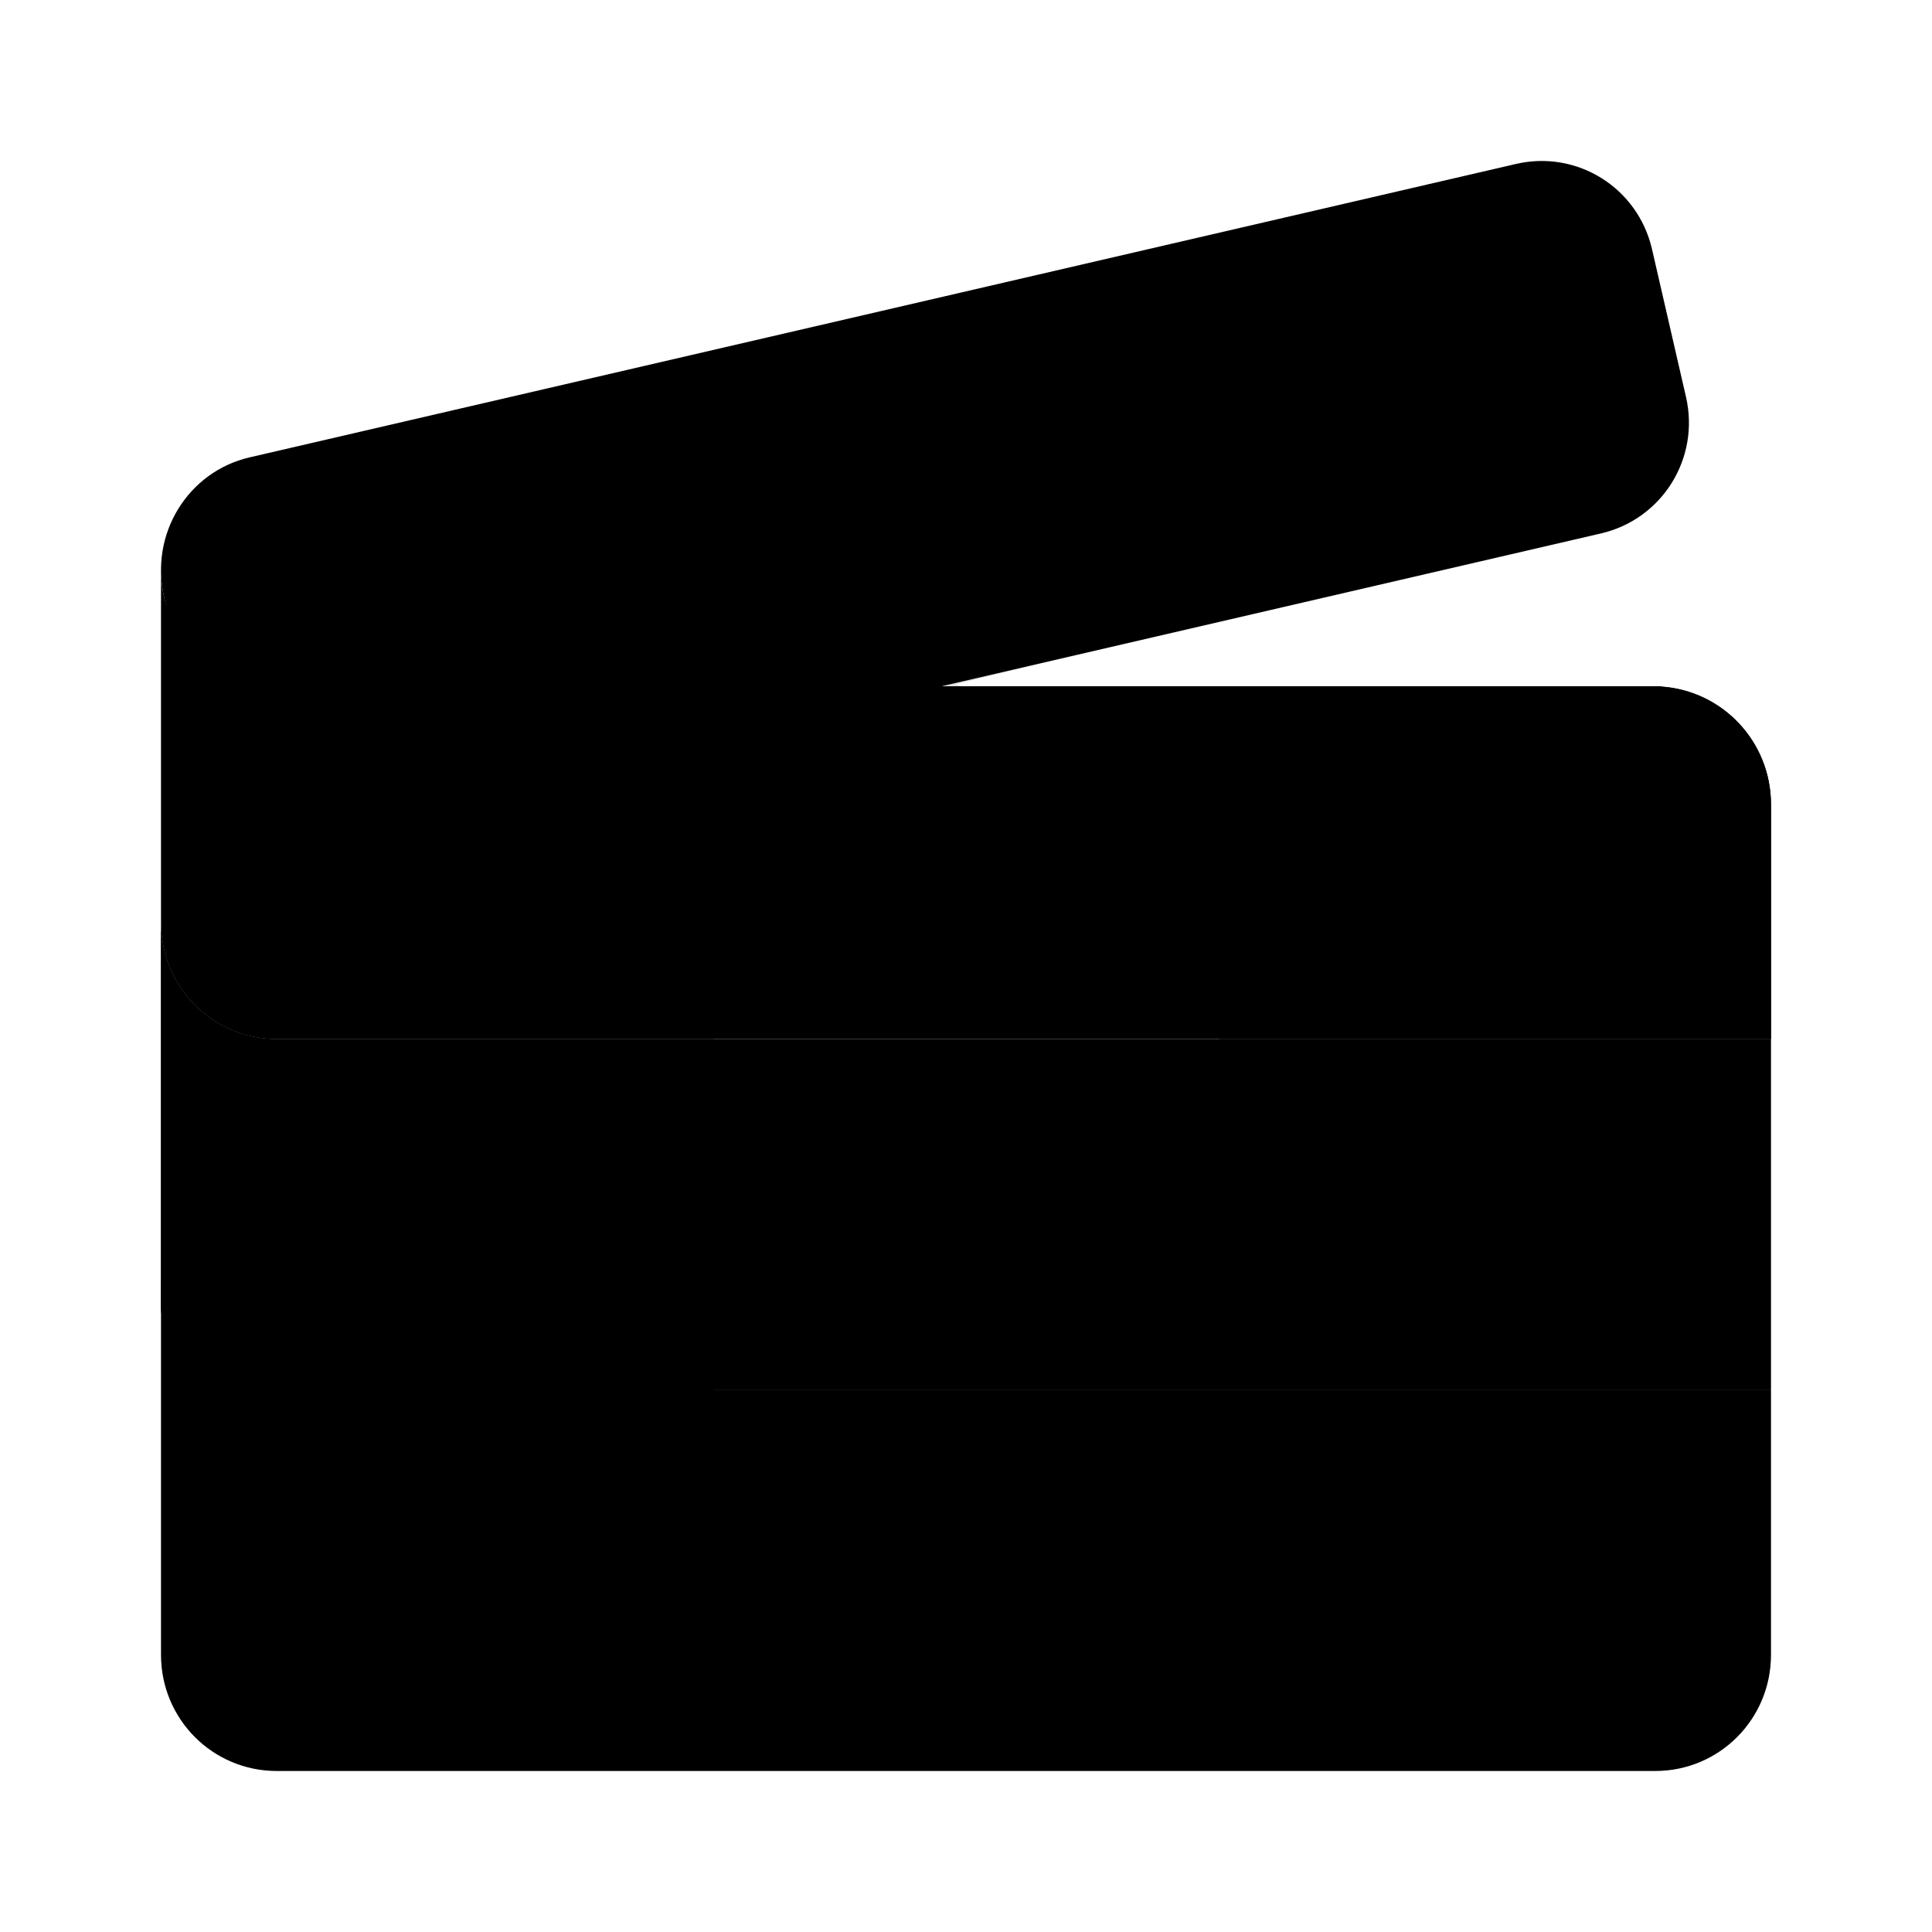
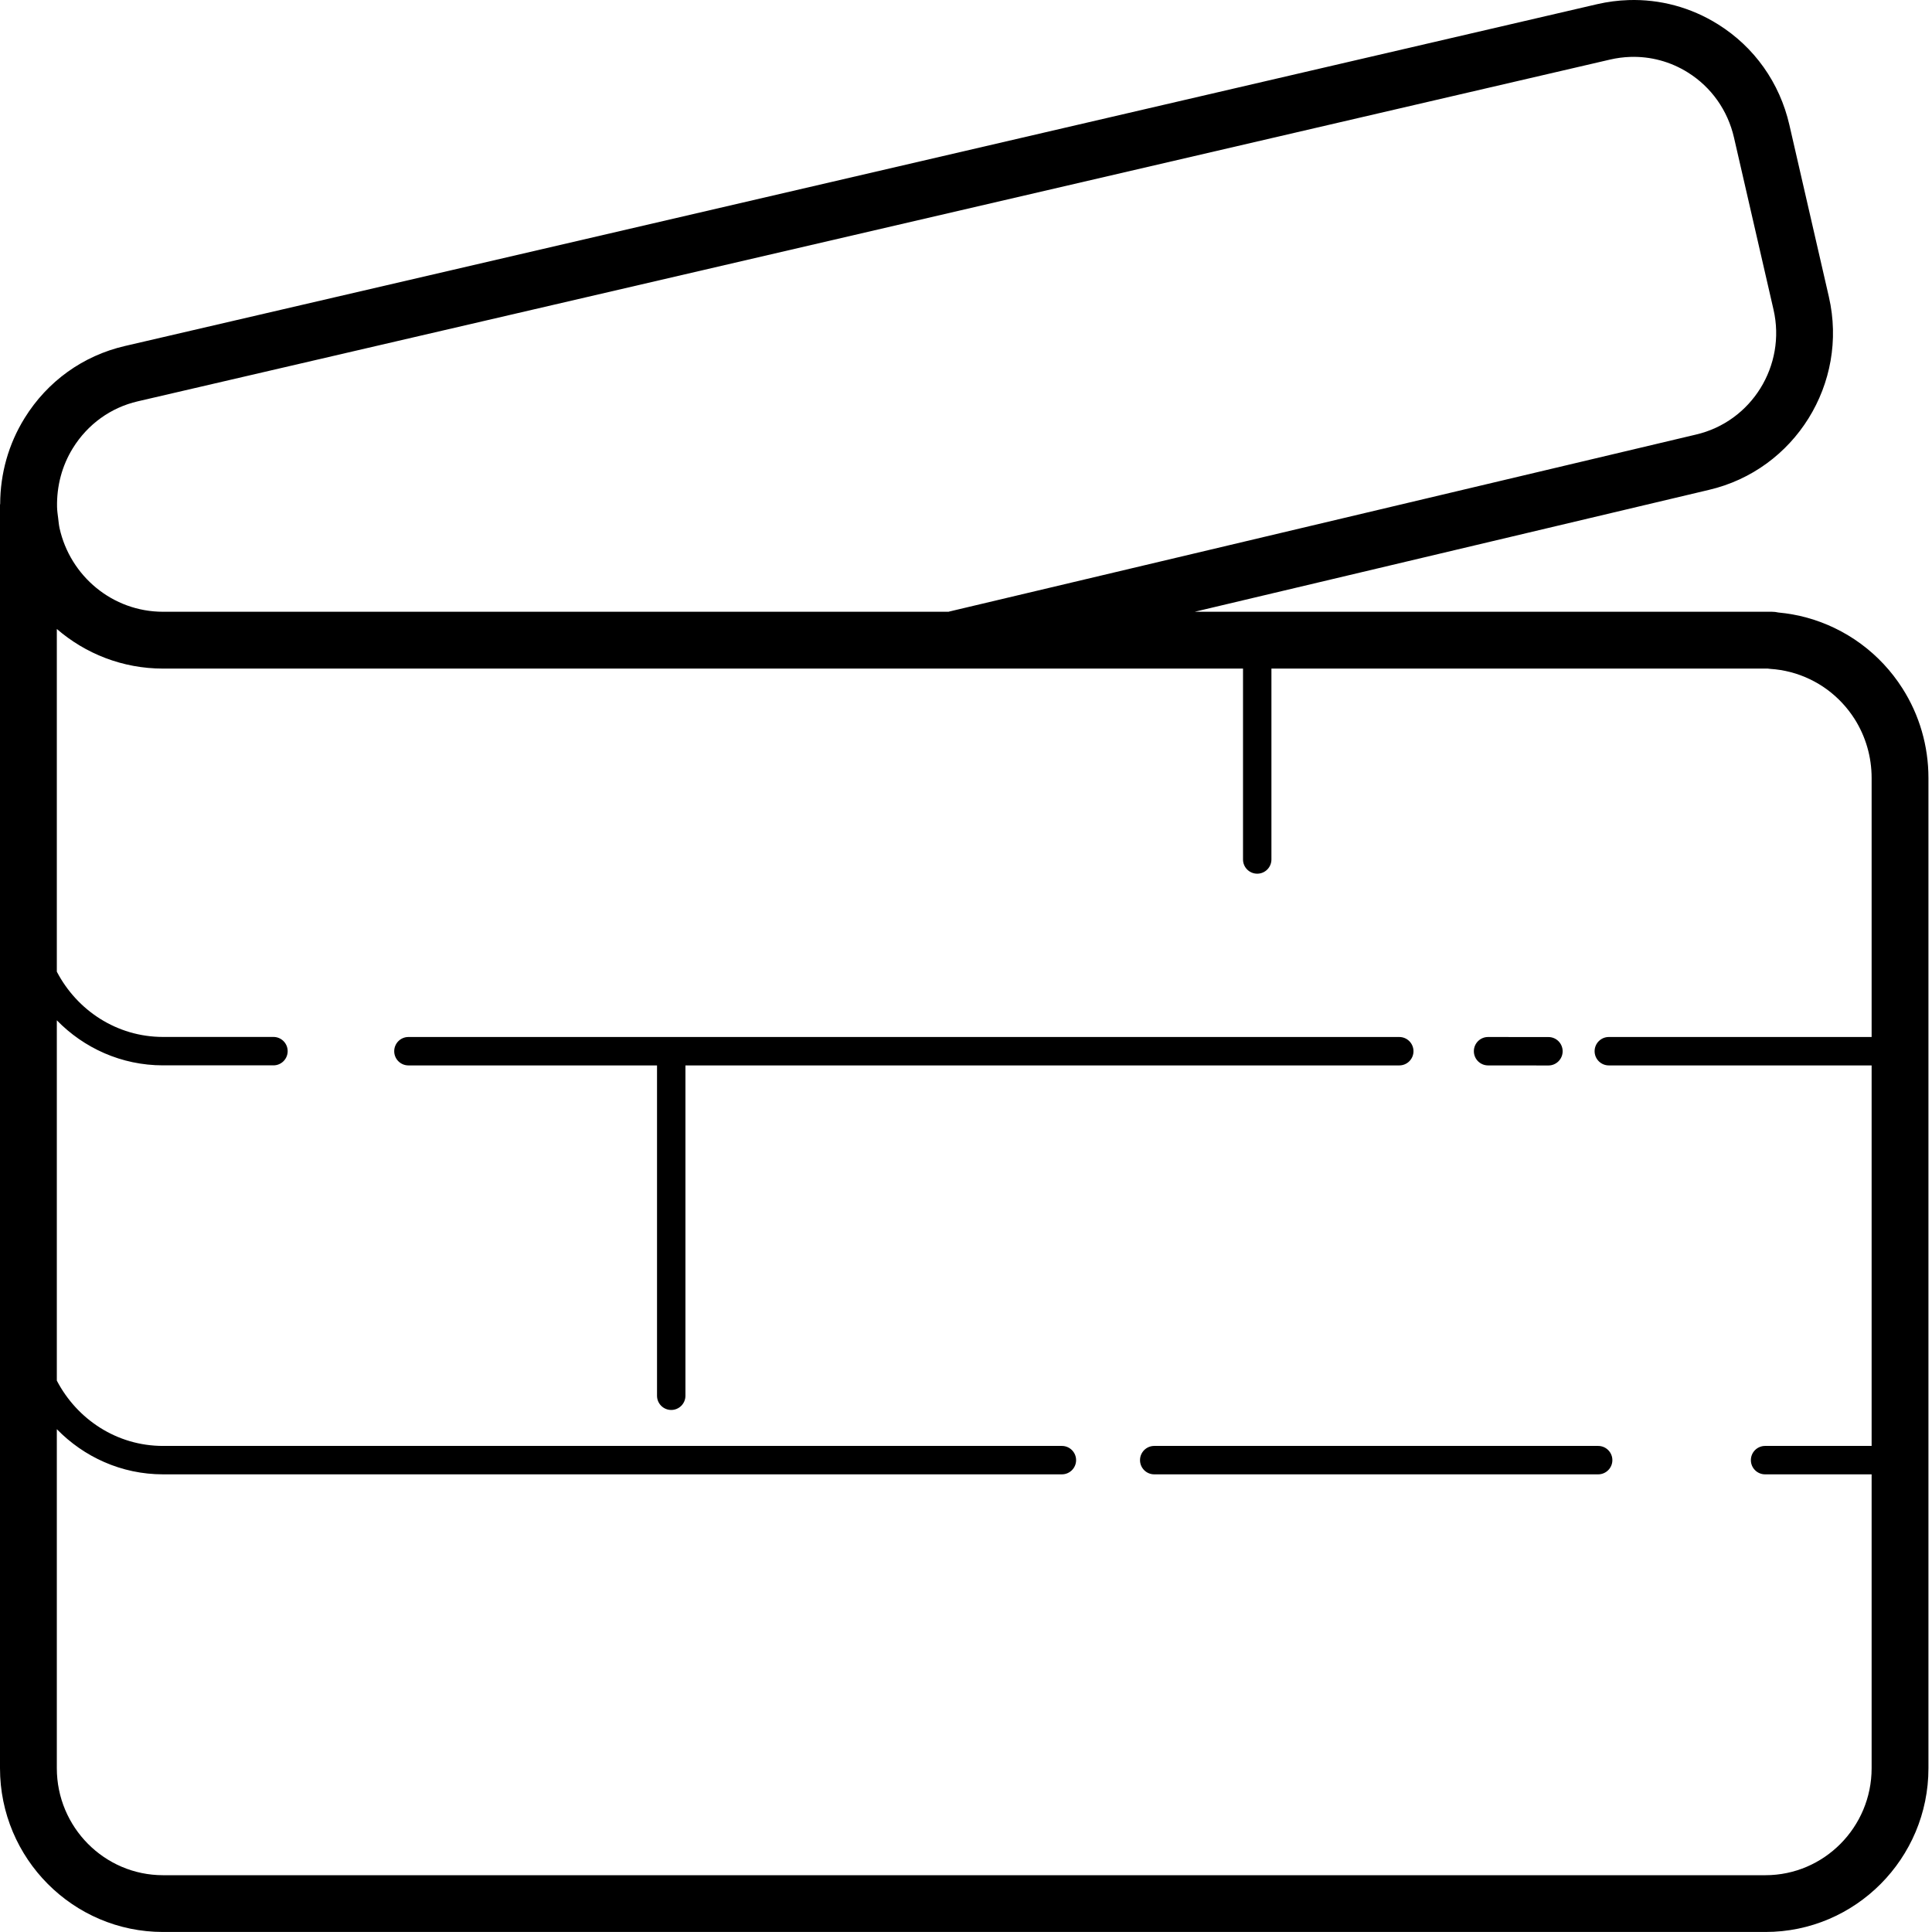
- <svg xmlns="http://www.w3.org/2000/svg" width="560" height="560" viewBox="0 0 560 560" fill="none">
-   <path d="M72.31 132.58L439.425 47.518C457.17 43.412 474.752 54.437 478.847 72.24L488.693 115.045C492.788 132.86 481.798 150.5 464.053 154.618L96.938 239.692C79.193 243.798 61.74 232.75 57.517 214.97L47.612 173.238C43.225 154.723 54.565 136.698 72.31 132.58Z" fill="black" />
-   <path d="M46.667 165.223V267.505C46.667 286.172 61.635 301.198 80.232 301.198H513.333V239.412V233.217C513.333 214.97 499.275 200.142 481.39 198.998V198.917H80.232C61.635 198.917 46.667 183.89 46.667 165.223Z" fill="black" />
-   <path d="M353.442 198.917V301.198H513.333V239.412V233.217C513.333 214.97 499.275 200.142 481.39 198.998V198.917H353.442Z" fill="black" />
-   <path d="M46.667 267.505V377.883C46.667 387.87 50.948 396.807 57.785 402.967H513.333V301.198H80.232C61.635 301.198 46.667 286.172 46.667 267.505Z" fill="black" />
-   <path d="M46.667 267.505V377.883C46.667 387.87 50.948 396.807 57.785 402.967H206.838V301.198H80.232C61.635 301.198 46.667 286.172 46.667 267.505Z" fill="black" />
-   <path d="M46.667 369.273V479.652C46.667 498.307 61.635 513.333 80.232 513.333H479.768C498.365 513.333 513.333 498.307 513.333 479.64V402.955H80.232C61.635 402.955 46.667 387.94 46.667 369.273Z" fill="black" />
-   <path opacity="0.05" d="M277.083 198.333L322.023 187.25H80.232C68.157 187.25 58.333 177.368 58.333 165.223H46.667C46.667 183.89 61.635 198.917 80.232 198.917H278.483L277.083 198.333Z" fill="black" />
-   <path opacity="0.07" d="M277.083 198.333L298.375 193.083H80.232C64.937 193.083 52.5 180.588 52.5 165.223H46.667C46.667 183.89 61.635 198.917 80.232 198.917H278.483L277.083 198.333Z" fill="black" />
+ <svg xmlns="http://www.w3.org/2000/svg" width="68" height="68" viewBox="0 0 68 68" fill="none">
+   <path d="M57.318 0.003C56.95 0.015 56.582 0.062 56.215 0.147L4.393 12.179C2.922 12.52 1.669 13.42 0.867 14.714C0.297 15.633 0.01 16.672 0.006 17.735C0.006 17.746 0 17.756 0 17.767V62.235C0 65.414 2.574 67.999 5.738 67.999H62.137C65.302 68 67.875 65.414 67.875 62.235V27.384C67.875 26.258 67.558 25.165 66.957 24.224C66.569 23.616 66.077 23.088 65.494 22.659C65.205 22.446 64.894 22.26 64.568 22.103C63.945 21.804 63.282 21.621 62.592 21.558C62.52 21.541 62.443 21.532 62.365 21.532H42.049L60.145 17.243C63.172 16.539 65.069 13.493 64.371 10.45L62.98 4.396C62.639 2.913 61.749 1.656 60.467 0.855C59.513 0.258 58.422 -0.033 57.318 0.003ZM57.379 2.003C58.09 1.98 58.791 2.165 59.406 2.55C60.233 3.067 60.81 3.882 61.031 4.843L62.422 10.898C62.874 12.868 61.651 14.841 59.69 15.296L33.395 21.528L33.397 21.532H5.738C3.957 21.532 2.469 20.271 2.096 18.589C2.071 18.473 2.062 18.355 2.047 18.239C2.03 18.107 2.011 17.977 2.008 17.841C1.994 17.112 2.178 16.396 2.566 15.771C3.087 14.931 3.896 14.347 4.846 14.126L56.668 2.097C56.904 2.042 57.142 2.011 57.379 2.003ZM2 22.138C3.005 23.007 4.312 23.532 5.738 23.532H43.75V30.251C43.75 30.527 43.974 30.751 44.25 30.751C44.526 30.751 44.75 30.527 44.75 30.251V23.532H62.221C62.248 23.536 62.276 23.54 62.303 23.542C62.793 23.573 63.264 23.696 63.703 23.907C63.917 24.01 64.12 24.131 64.309 24.27C64.692 24.552 65.016 24.9 65.272 25.3C65.666 25.92 65.875 26.639 65.875 27.384V36.499H56.625C56.349 36.499 56.125 36.723 56.125 36.999C56.125 37.275 56.349 37.499 56.625 37.499H65.875V50.892H62.125C61.849 50.892 61.625 51.116 61.625 51.392C61.625 51.668 61.849 51.892 62.125 51.892H65.875V62.235C65.875 64.311 64.198 66.001 62.137 66.001H5.738C3.676 66.001 2 64.311 2 62.235V50.302C2.952 51.279 4.273 51.892 5.738 51.892H37.375C37.651 51.892 37.875 51.668 37.875 51.392C37.875 51.116 37.651 50.892 37.375 50.892H5.738C4.11 50.892 2.709 49.952 2 48.593V35.911C2.951 36.888 4.274 37.497 5.738 37.497H9.625C9.901 37.497 10.125 37.273 10.125 36.997C10.125 36.721 9.901 36.497 9.625 36.497H5.738C4.11 36.497 2.709 35.559 2 34.2V22.138ZM14.375 36.499C14.099 36.499 13.875 36.723 13.875 36.999C13.875 37.275 14.099 37.499 14.375 37.499H23.125V49.126C23.125 49.402 23.349 49.626 23.625 49.626C23.901 49.626 24.125 49.402 24.125 49.126V37.499H49.25C49.526 37.499 49.75 37.275 49.75 36.999C49.75 36.723 49.526 36.499 49.25 36.499H14.375ZM52.375 36.499C52.099 36.499 51.875 36.723 51.875 36.999C51.875 37.275 52.098 37.498 52.373 37.499L54.498 37.501H54.5C54.775 37.501 55 37.277 55 37.001C55 36.725 54.777 36.501 54.502 36.501L52.377 36.499H52.375ZM40.625 50.892C40.349 50.892 40.125 51.116 40.125 51.392C40.125 51.668 40.349 51.892 40.625 51.892H56.25C56.526 51.892 56.75 51.668 56.75 51.392C56.75 51.116 56.526 50.892 56.25 50.892H40.625Z" fill="black" />
</svg>
